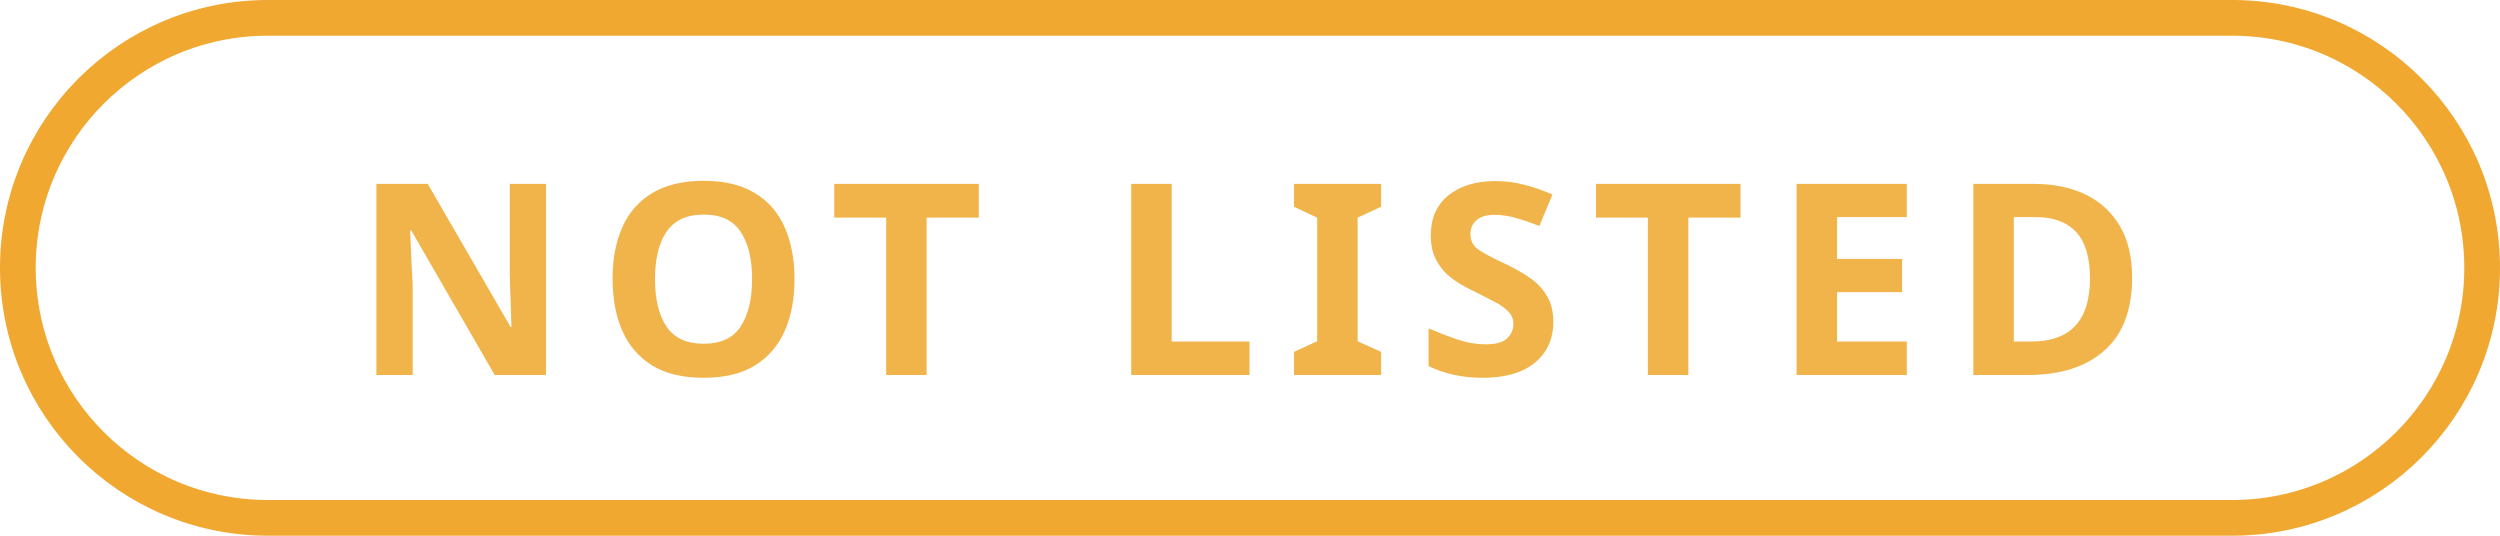
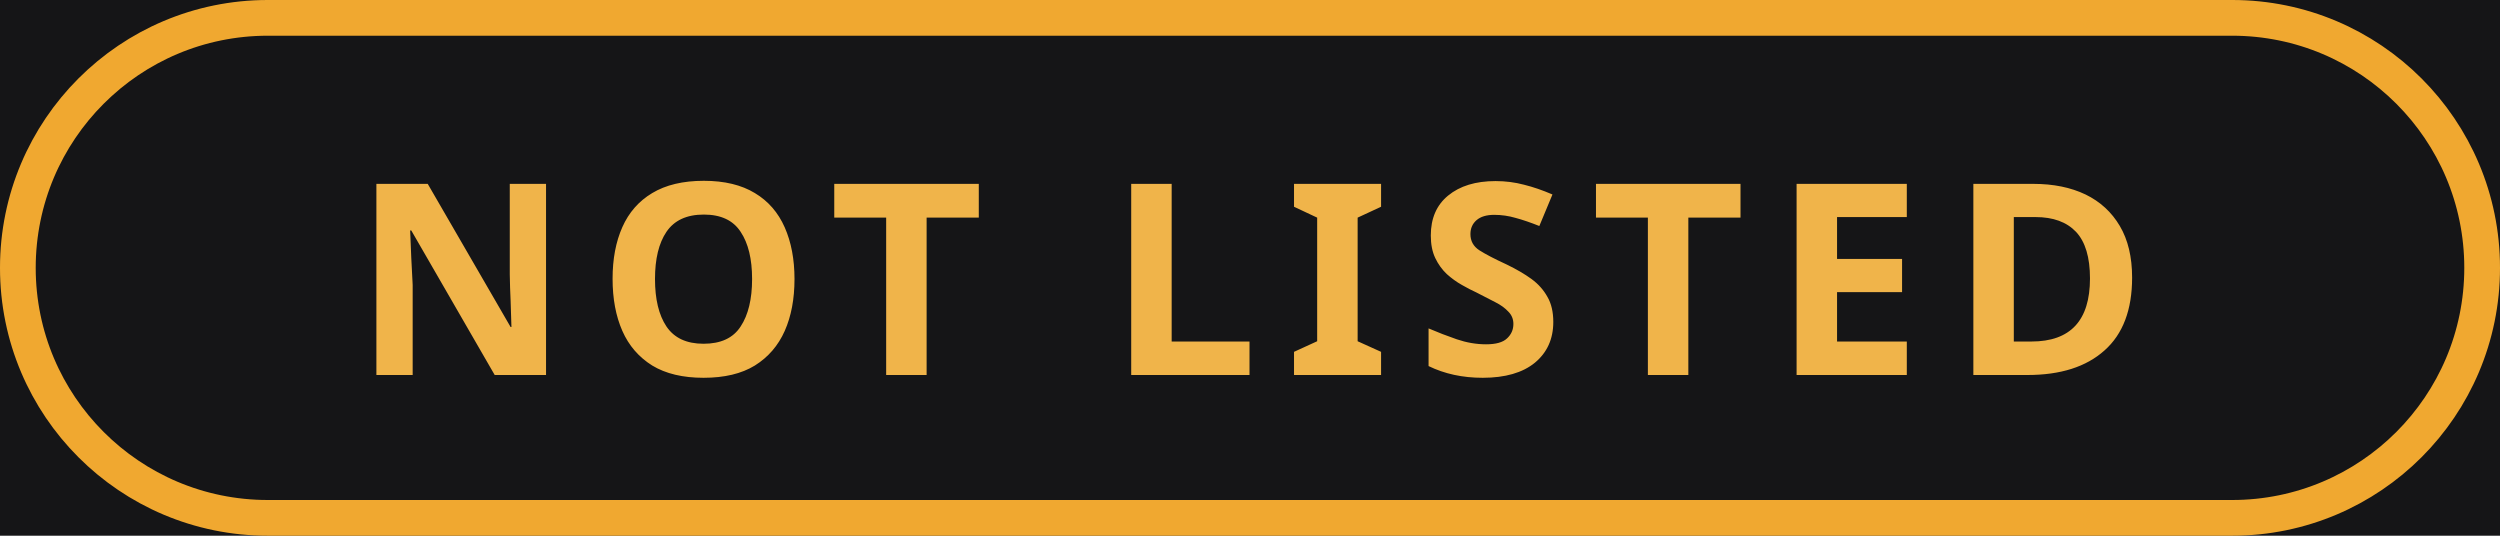
<svg xmlns="http://www.w3.org/2000/svg" width="140" height="30" viewBox="0 0 140 30">
+   <rect width="140" height="30" fill="#151517" />
  <rect x="1" y="1" width="138" height="28" rx="14" fill="none" stroke="#f0a830" stroke-width="2" />
  <text x="70" y="21" font-family="Titillium Web" font-size="15" font-weight="700" fill="#f0b44a" text-anchor="middle" letter-spacing="1.5">NOT LISTED</text>
</svg>
